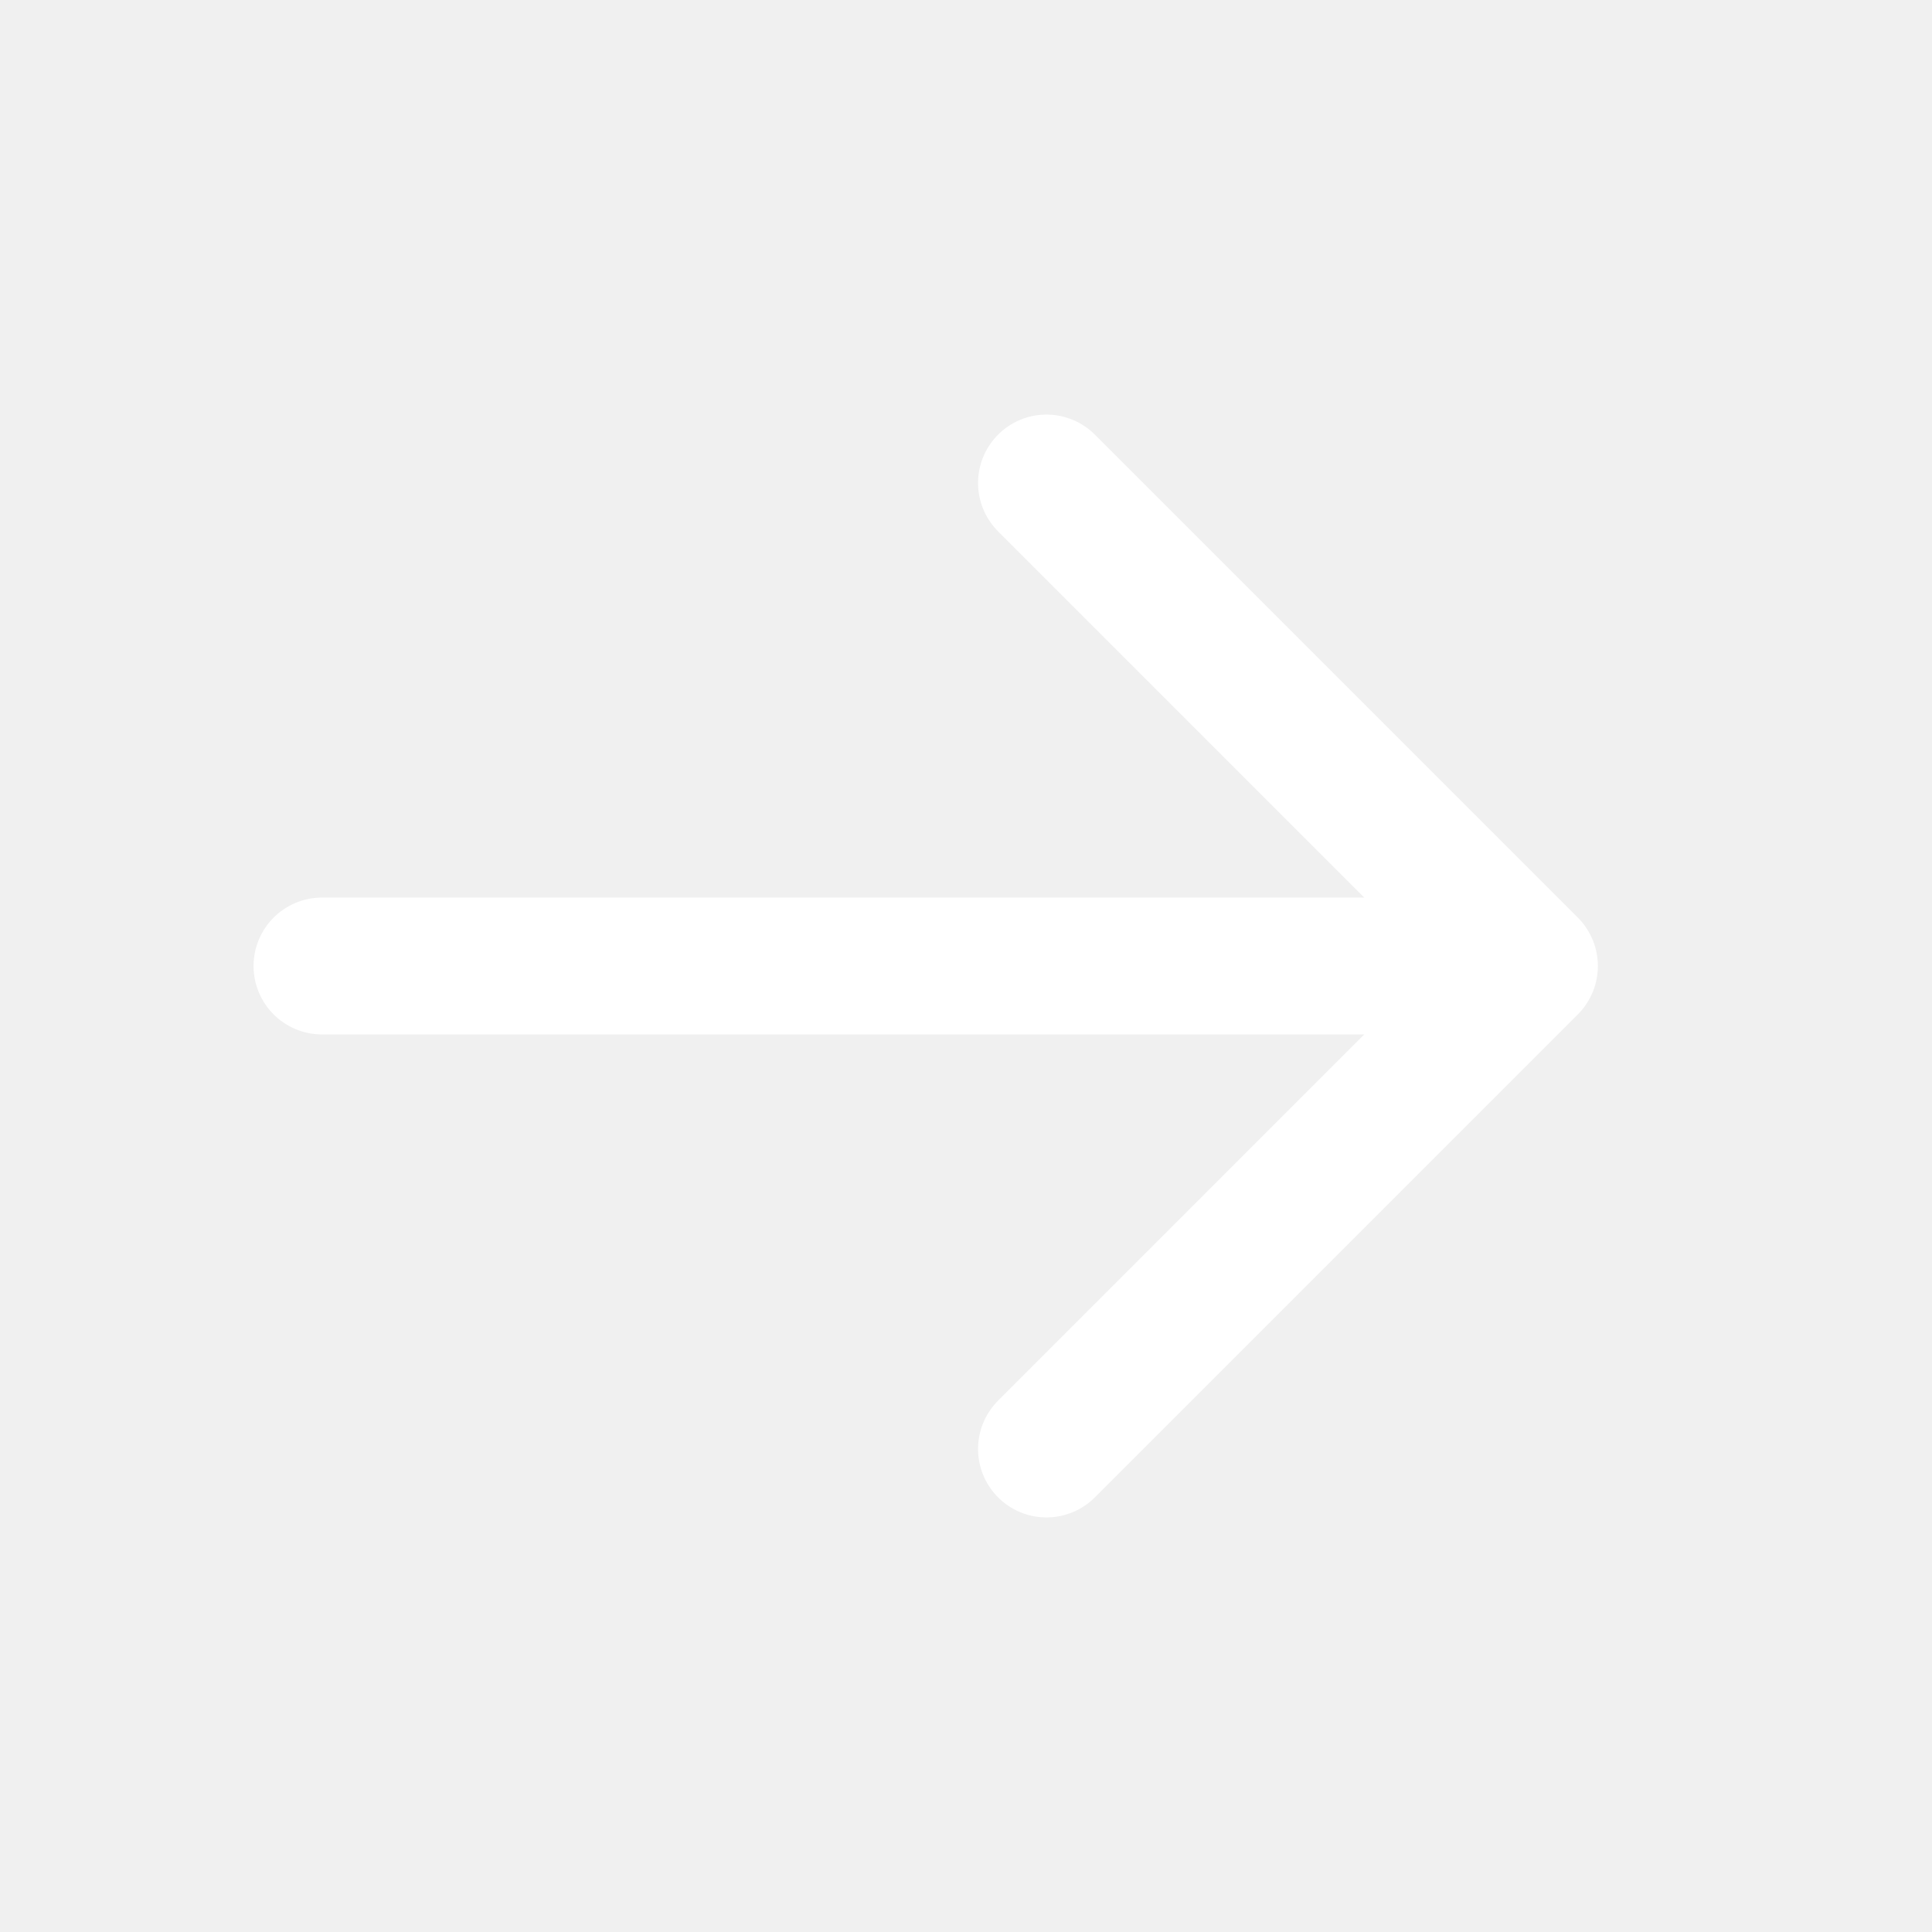
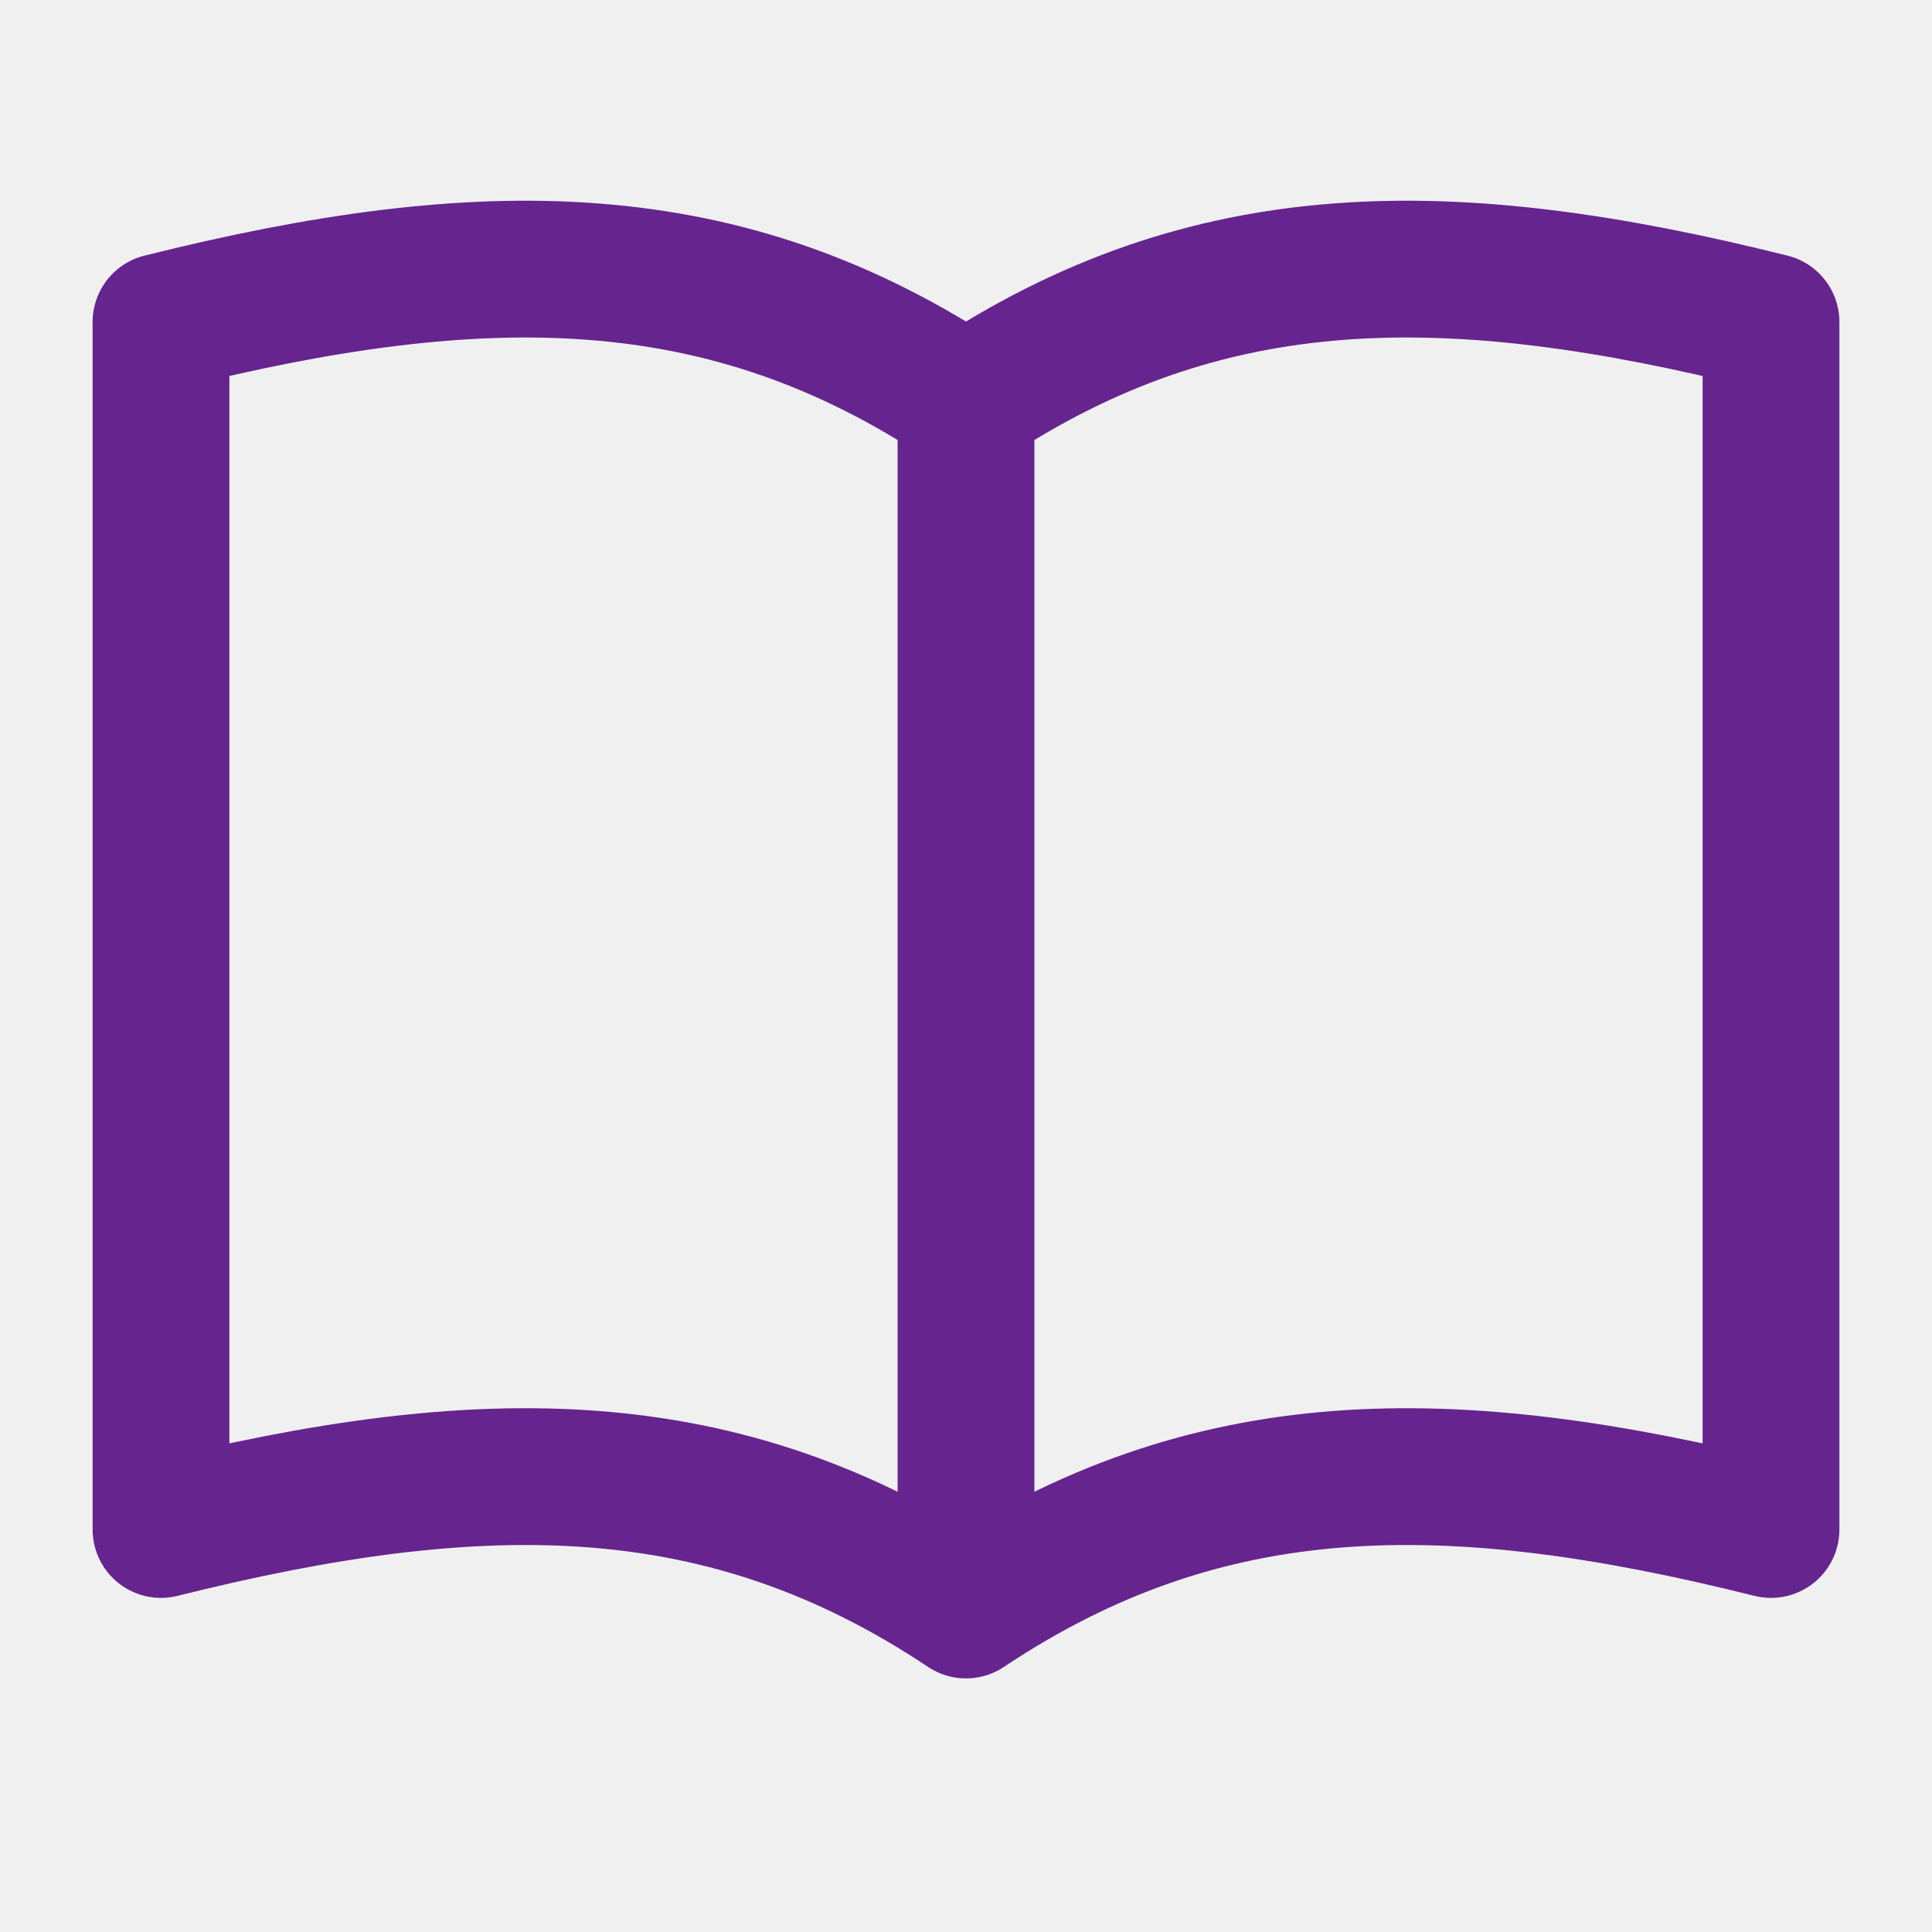
- <svg xmlns="http://www.w3.org/2000/svg" preserveAspectRatio="none" overflow="visible" style="display: block;" width="17" height="17" viewBox="0 0 17 17" fill="none">
+ <svg xmlns="http://www.w3.org/2000/svg" preserveAspectRatio="none" overflow="visible" style="display: block;" width="15" height="15" viewBox="0 0 15 15" fill="none">
  <g id="svg">
-     <path id="Vector" d="M2.833 8.5H13.458M9.208 12.75L13.458 8.5L9.208 4.25" stroke-width="1.204" stroke-linecap="round" stroke-linejoin="round" stroke="white" />
+     <path id="Vector" d="M7.5 12.5C9.375 11.25 11.25 11.25 13.75 11.875V2.5C11.25 1.875 9.375 1.875 7.5 3.125C5.625 1.875 3.75 1.875 1.25 2.5V11.875C3.75 11.25 5.625 11.25 7.5 12.5ZM7.5 3.125V12.5" stroke-width="1.062" stroke-linecap="round" stroke-linejoin="round" stroke="#66248E" />
  </g>
</svg>
